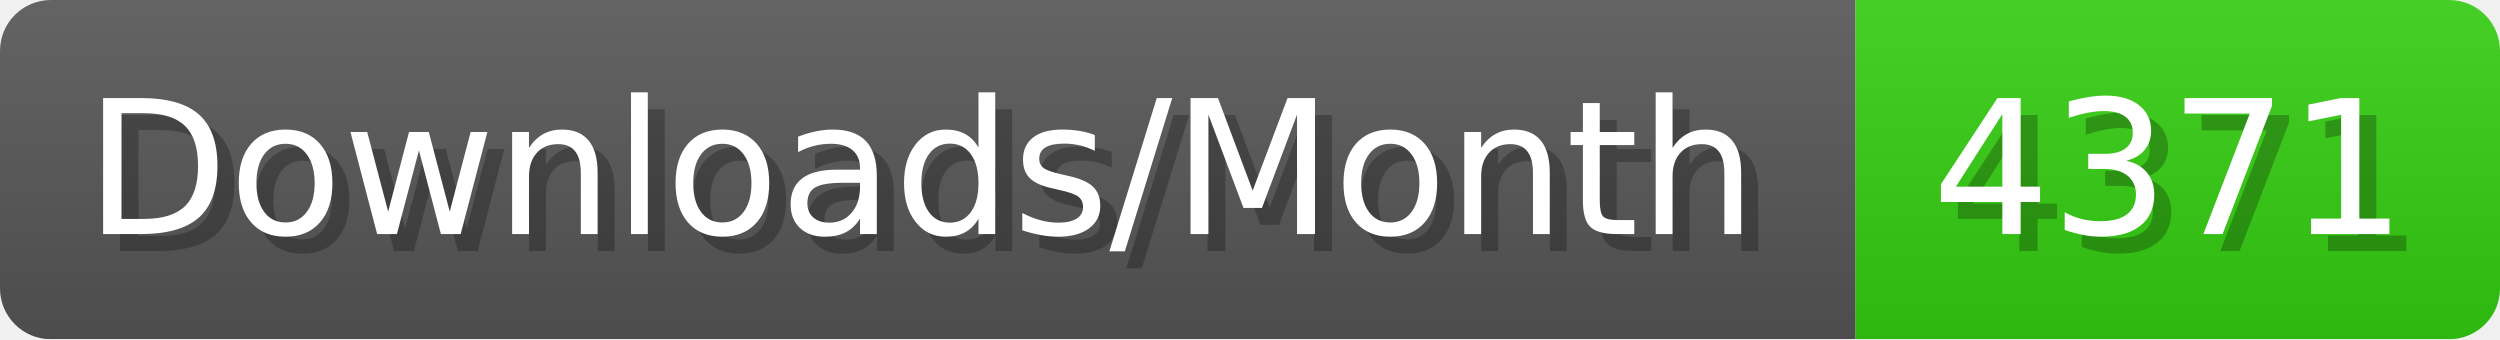
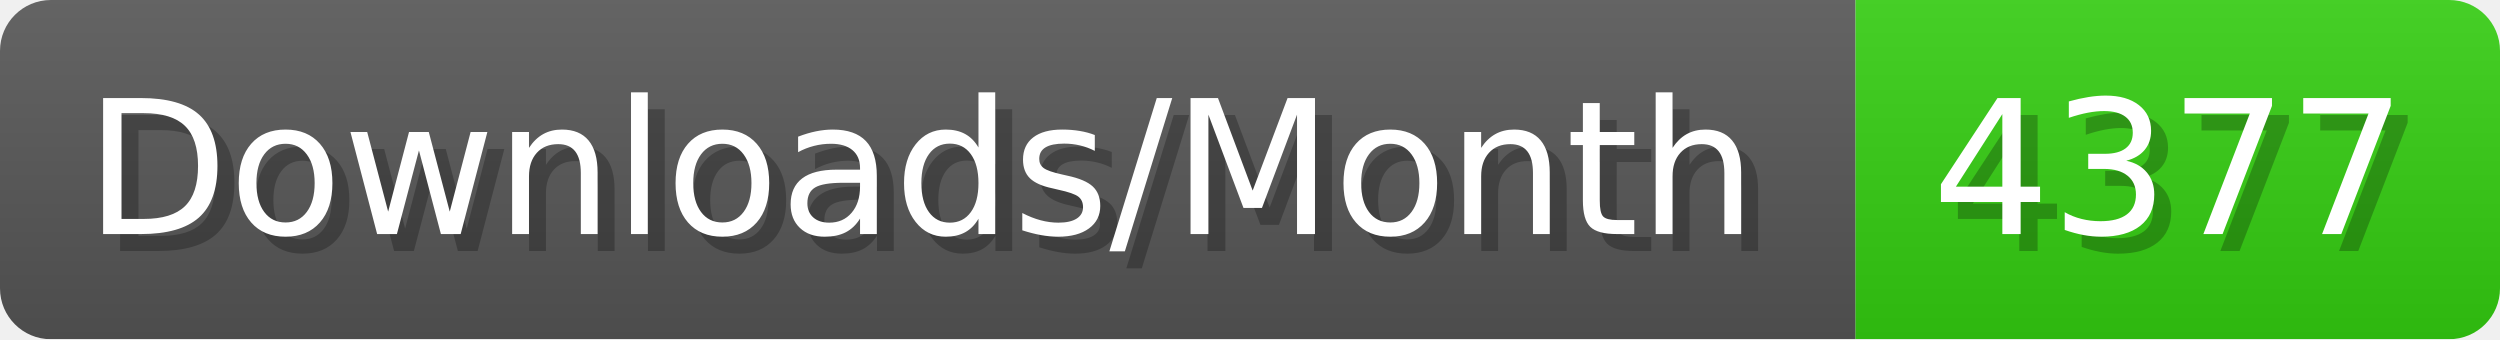
- <svg xmlns="http://www.w3.org/2000/svg" width="147.4" height="20" viewBox="0 0 1474 200" role="img" aria-label="Downloads/Month: 4371">
+ <svg xmlns="http://www.w3.org/2000/svg" width="147.4" height="20" viewBox="0 0 1474 200" role="img" aria-label="Downloads/Month: 4377">
  <linearGradient id="YlXUI" x2="0" y2="100%">
    <stop offset="0" stop-opacity=".1" stop-color="#EEE" />
    <stop offset="1" stop-opacity=".1" />
  </linearGradient>
  <mask id="JHhop">
    <rect width="1474" height="200" rx="30" fill="#FFF" />
  </mask>
  <g mask="url(#JHhop)">
    <rect width="1094" height="200" fill="#555" />
    <rect width="380" height="200" fill="#3C1" x="1094" />
    <rect width="1474" height="200" fill="url(#YlXUI)" />
  </g>
  <g aria-hidden="true" fill="#fff" text-anchor="start" font-family="Verdana,DejaVu Sans,sans-serif" font-size="110">
    <text x="60" y="148" textLength="994" fill="#000" opacity="0.25">Downloads/Month</text>
    <text x="50" y="138" textLength="994">Downloads/Month</text>
-     <text x="1149" y="148" textLength="280" fill="#000" opacity="0.25">4371</text>
-     <text x="1139" y="138" textLength="280">4371</text>
+     <text x="1149" y="148" textLength="280" fill="#000" opacity="0.25">4377</text>
+     <text x="1139" y="138" textLength="280">4377</text>
  </g>
</svg>
